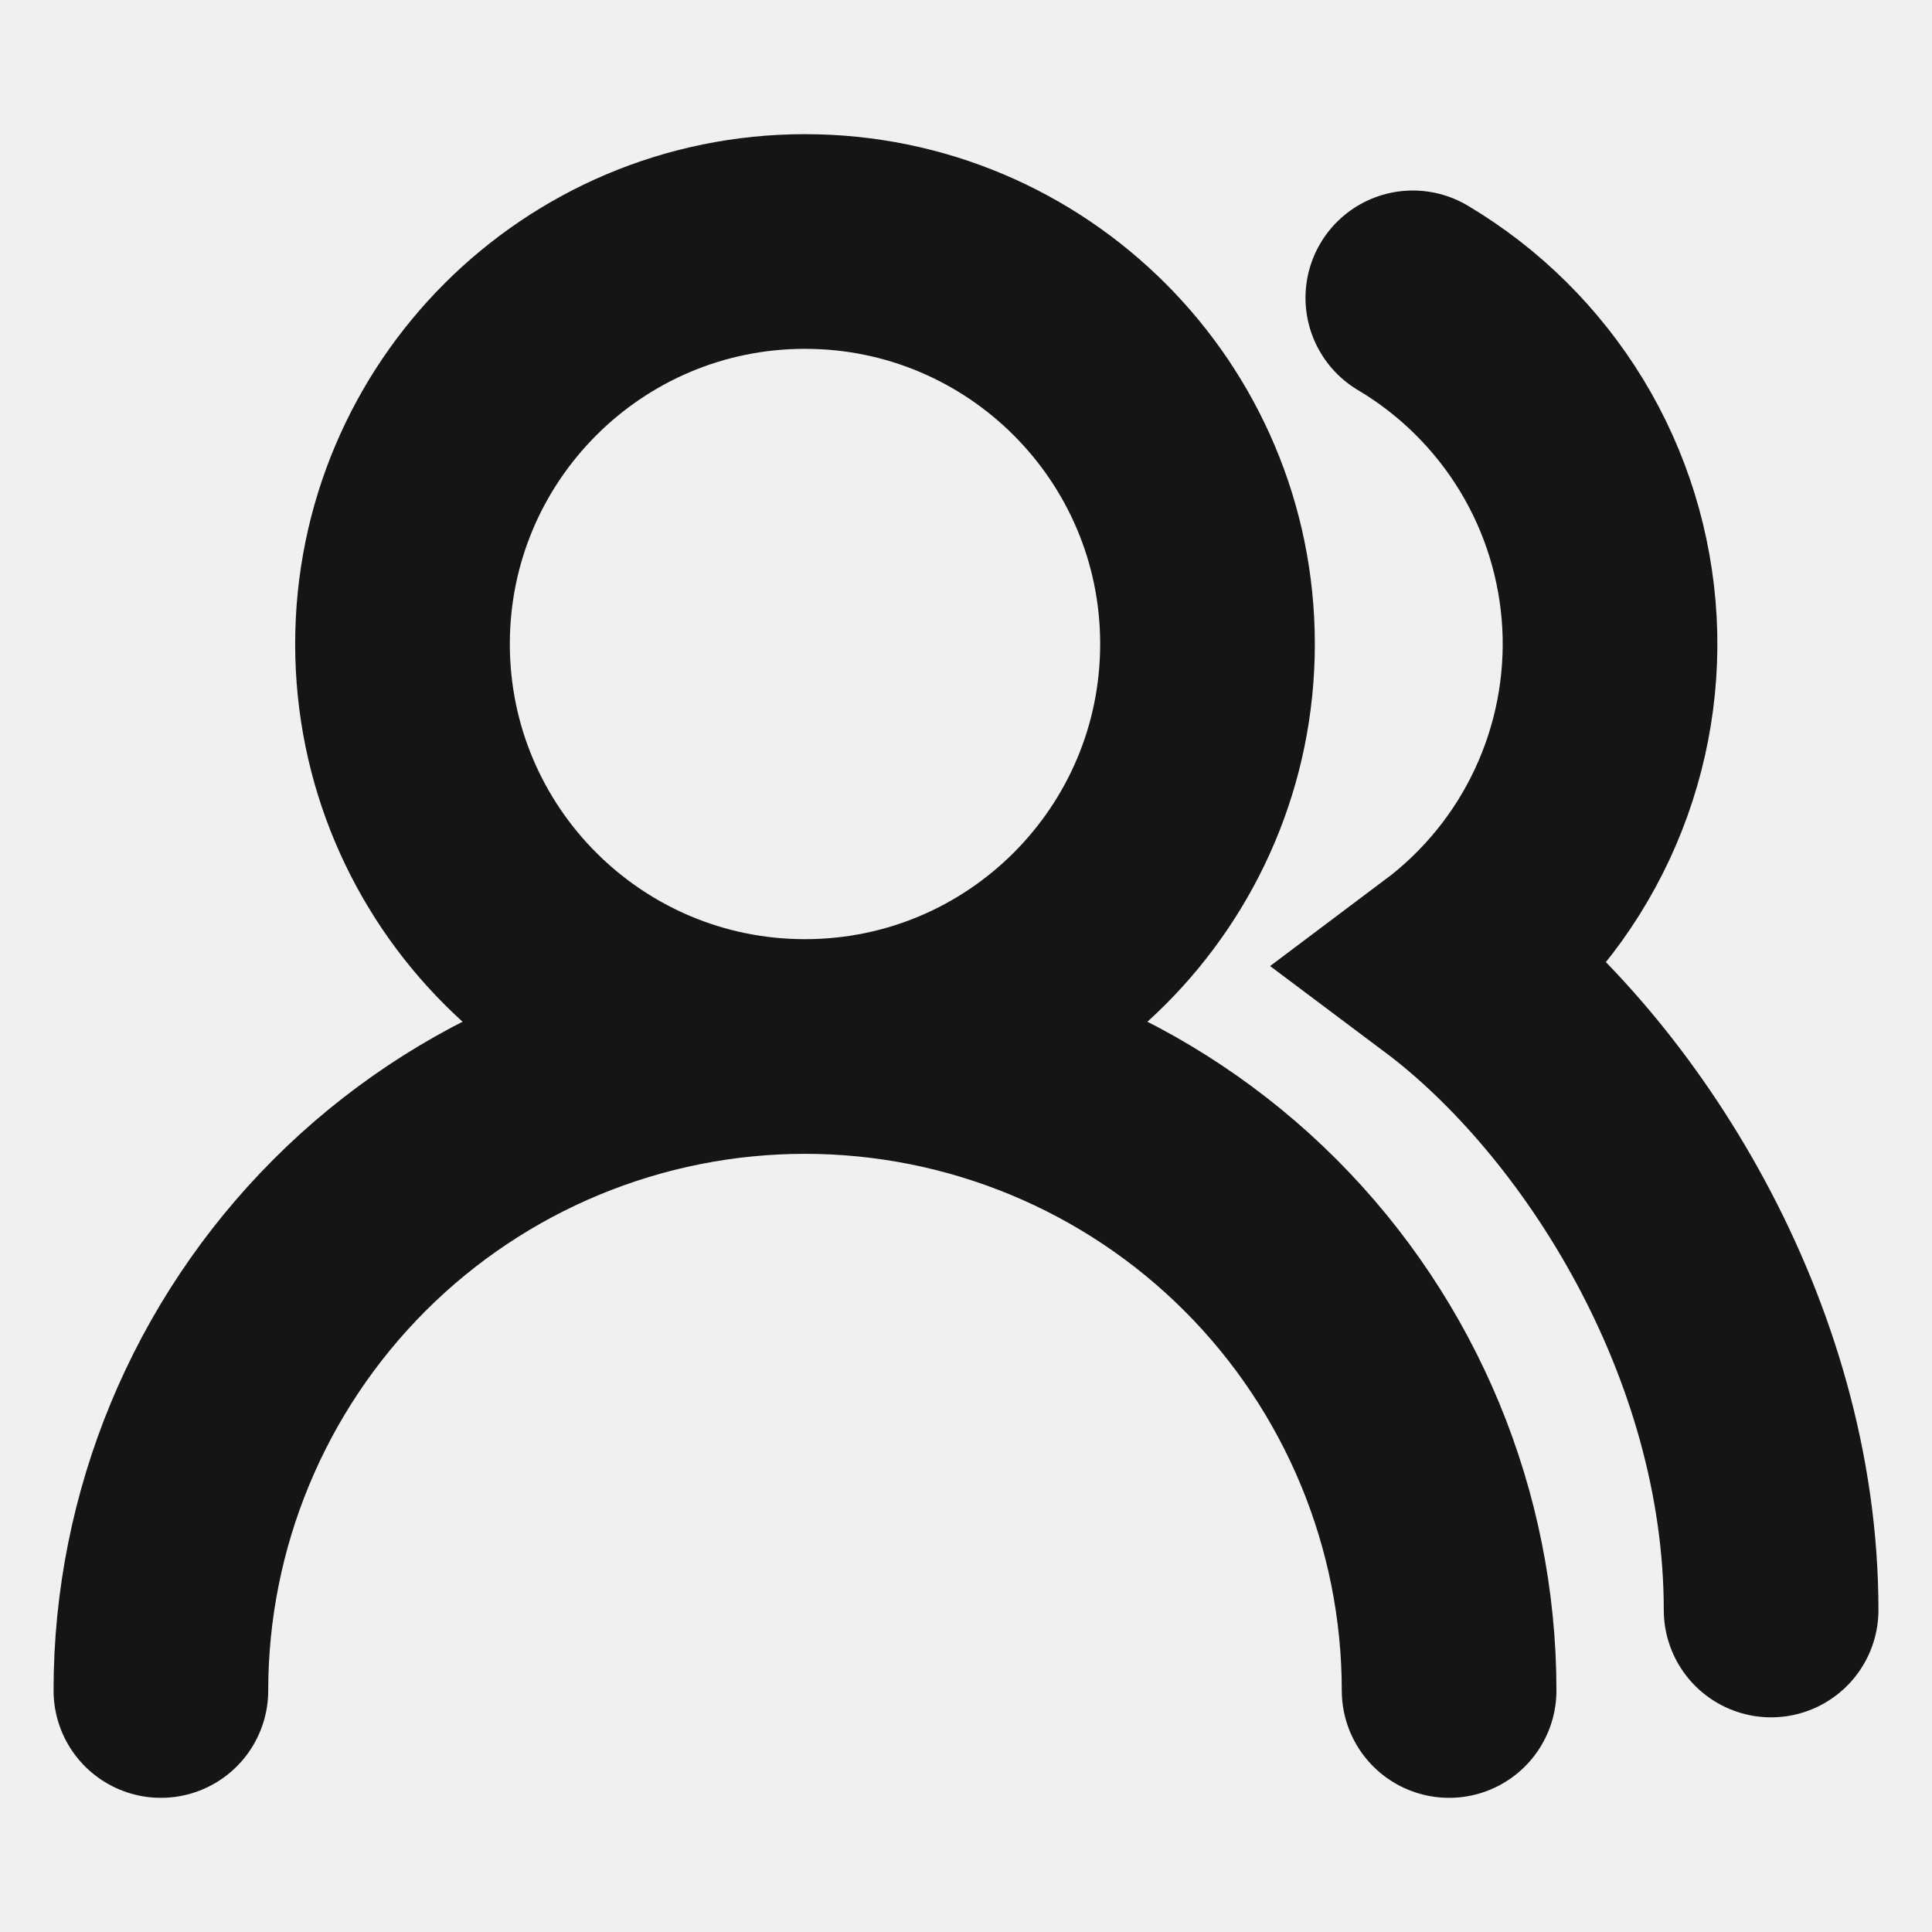
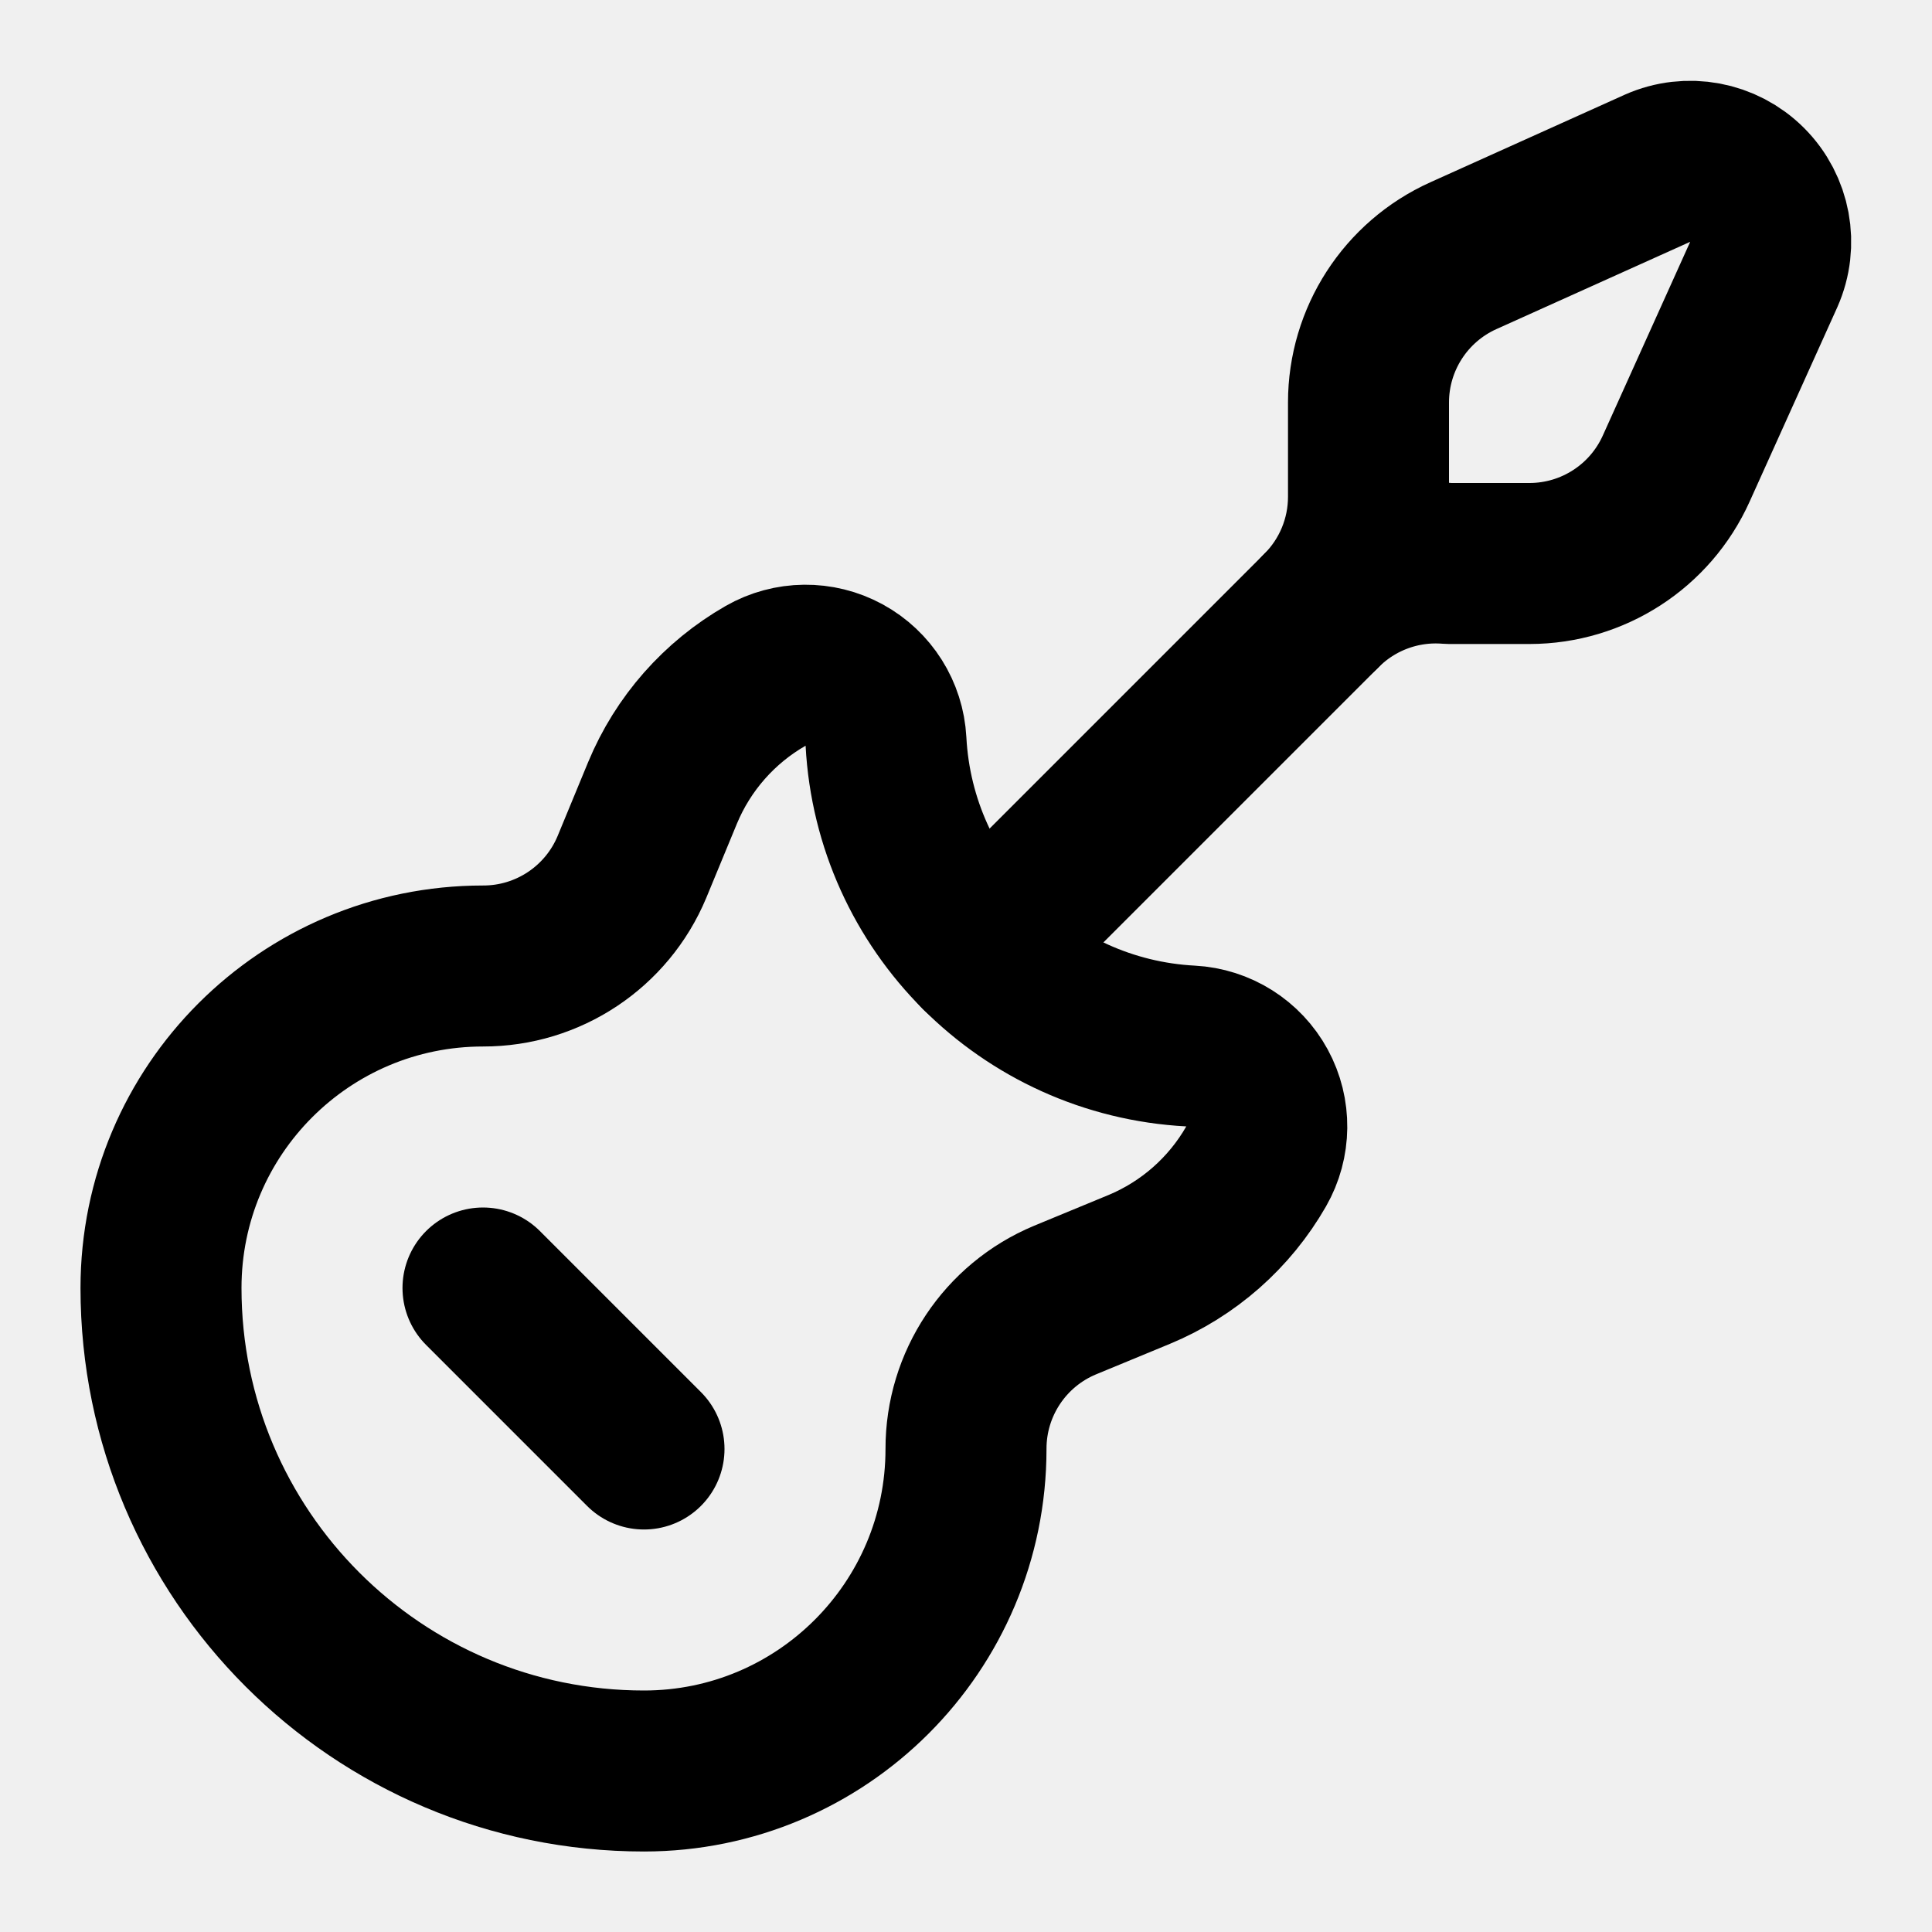
- <svg xmlns="http://www.w3.org/2000/svg" width="18" height="18" viewBox="0 0 18 18" fill="none">
-   <g clip-path="url(#clip0_2_4726)">
-     <path d="M13.501 15.75C13.501 14.159 12.868 12.633 11.743 11.507C10.618 10.382 9.091 9.75 7.5 9.75M7.5 9.75C5.908 9.75 4.382 10.382 3.257 11.507C2.132 12.633 1.499 14.159 1.499 15.75M7.5 9.75C9.571 9.75 11.25 8.071 11.25 6C11.25 3.929 9.571 2.25 7.5 2.25C5.429 2.25 3.75 3.929 3.75 6C3.75 8.071 5.429 9.75 7.5 9.75ZM16.501 15C16.501 12.473 15.001 10.125 13.5 9C13.993 8.63 14.388 8.144 14.648 7.586C14.909 7.027 15.028 6.413 14.995 5.798C14.961 5.182 14.777 4.584 14.457 4.057C14.137 3.53 13.693 3.09 13.163 2.775" stroke="#151515" stroke-width="2" stroke-linecap="round" />
-   </g>
-   <defs>
-     <clipPath id="clip0_2_4726">
-       <rect width="18" height="18" fill="white" />
-     </clipPath>
-   </defs>
+ <svg xmlns="http://www.w3.org/2000/svg" width="24" height="24" viewBox="0 0 24 24" fill="none" stroke="currentColor" stroke-width="2" stroke-linecap="round" stroke-linejoin="round" class="lucide lucide-guitar-electric preview-icon">
+   <path d="m12.172 11.828 4.242-4.242" />
+   <path d="M16.414 7.586A2 2 0 0017 6.172V5a2 2 0 011.177-1.823L20.59 2.09a1 1 0 011.32 1.32l-1.088 2.412A2 2 0 0119 7h-1a2 2 0 00-1.586.586" />
+   <path d="m6 16 2 2" />
+   <path d="M8.23 9.85a3 3 0 011.28-1.454 1 1 0 011.496.815 4 4 0 003.783 3.783 1 1 0 01.815 1.496 3 3 0 01-1.454 1.28l-.92.38A2 2 0 0012 18a4 4 0 01-4 4 6 6 0 01-6-6 4 4 0 014-4 2 2 0 001.85-1.23z" />
</svg>
